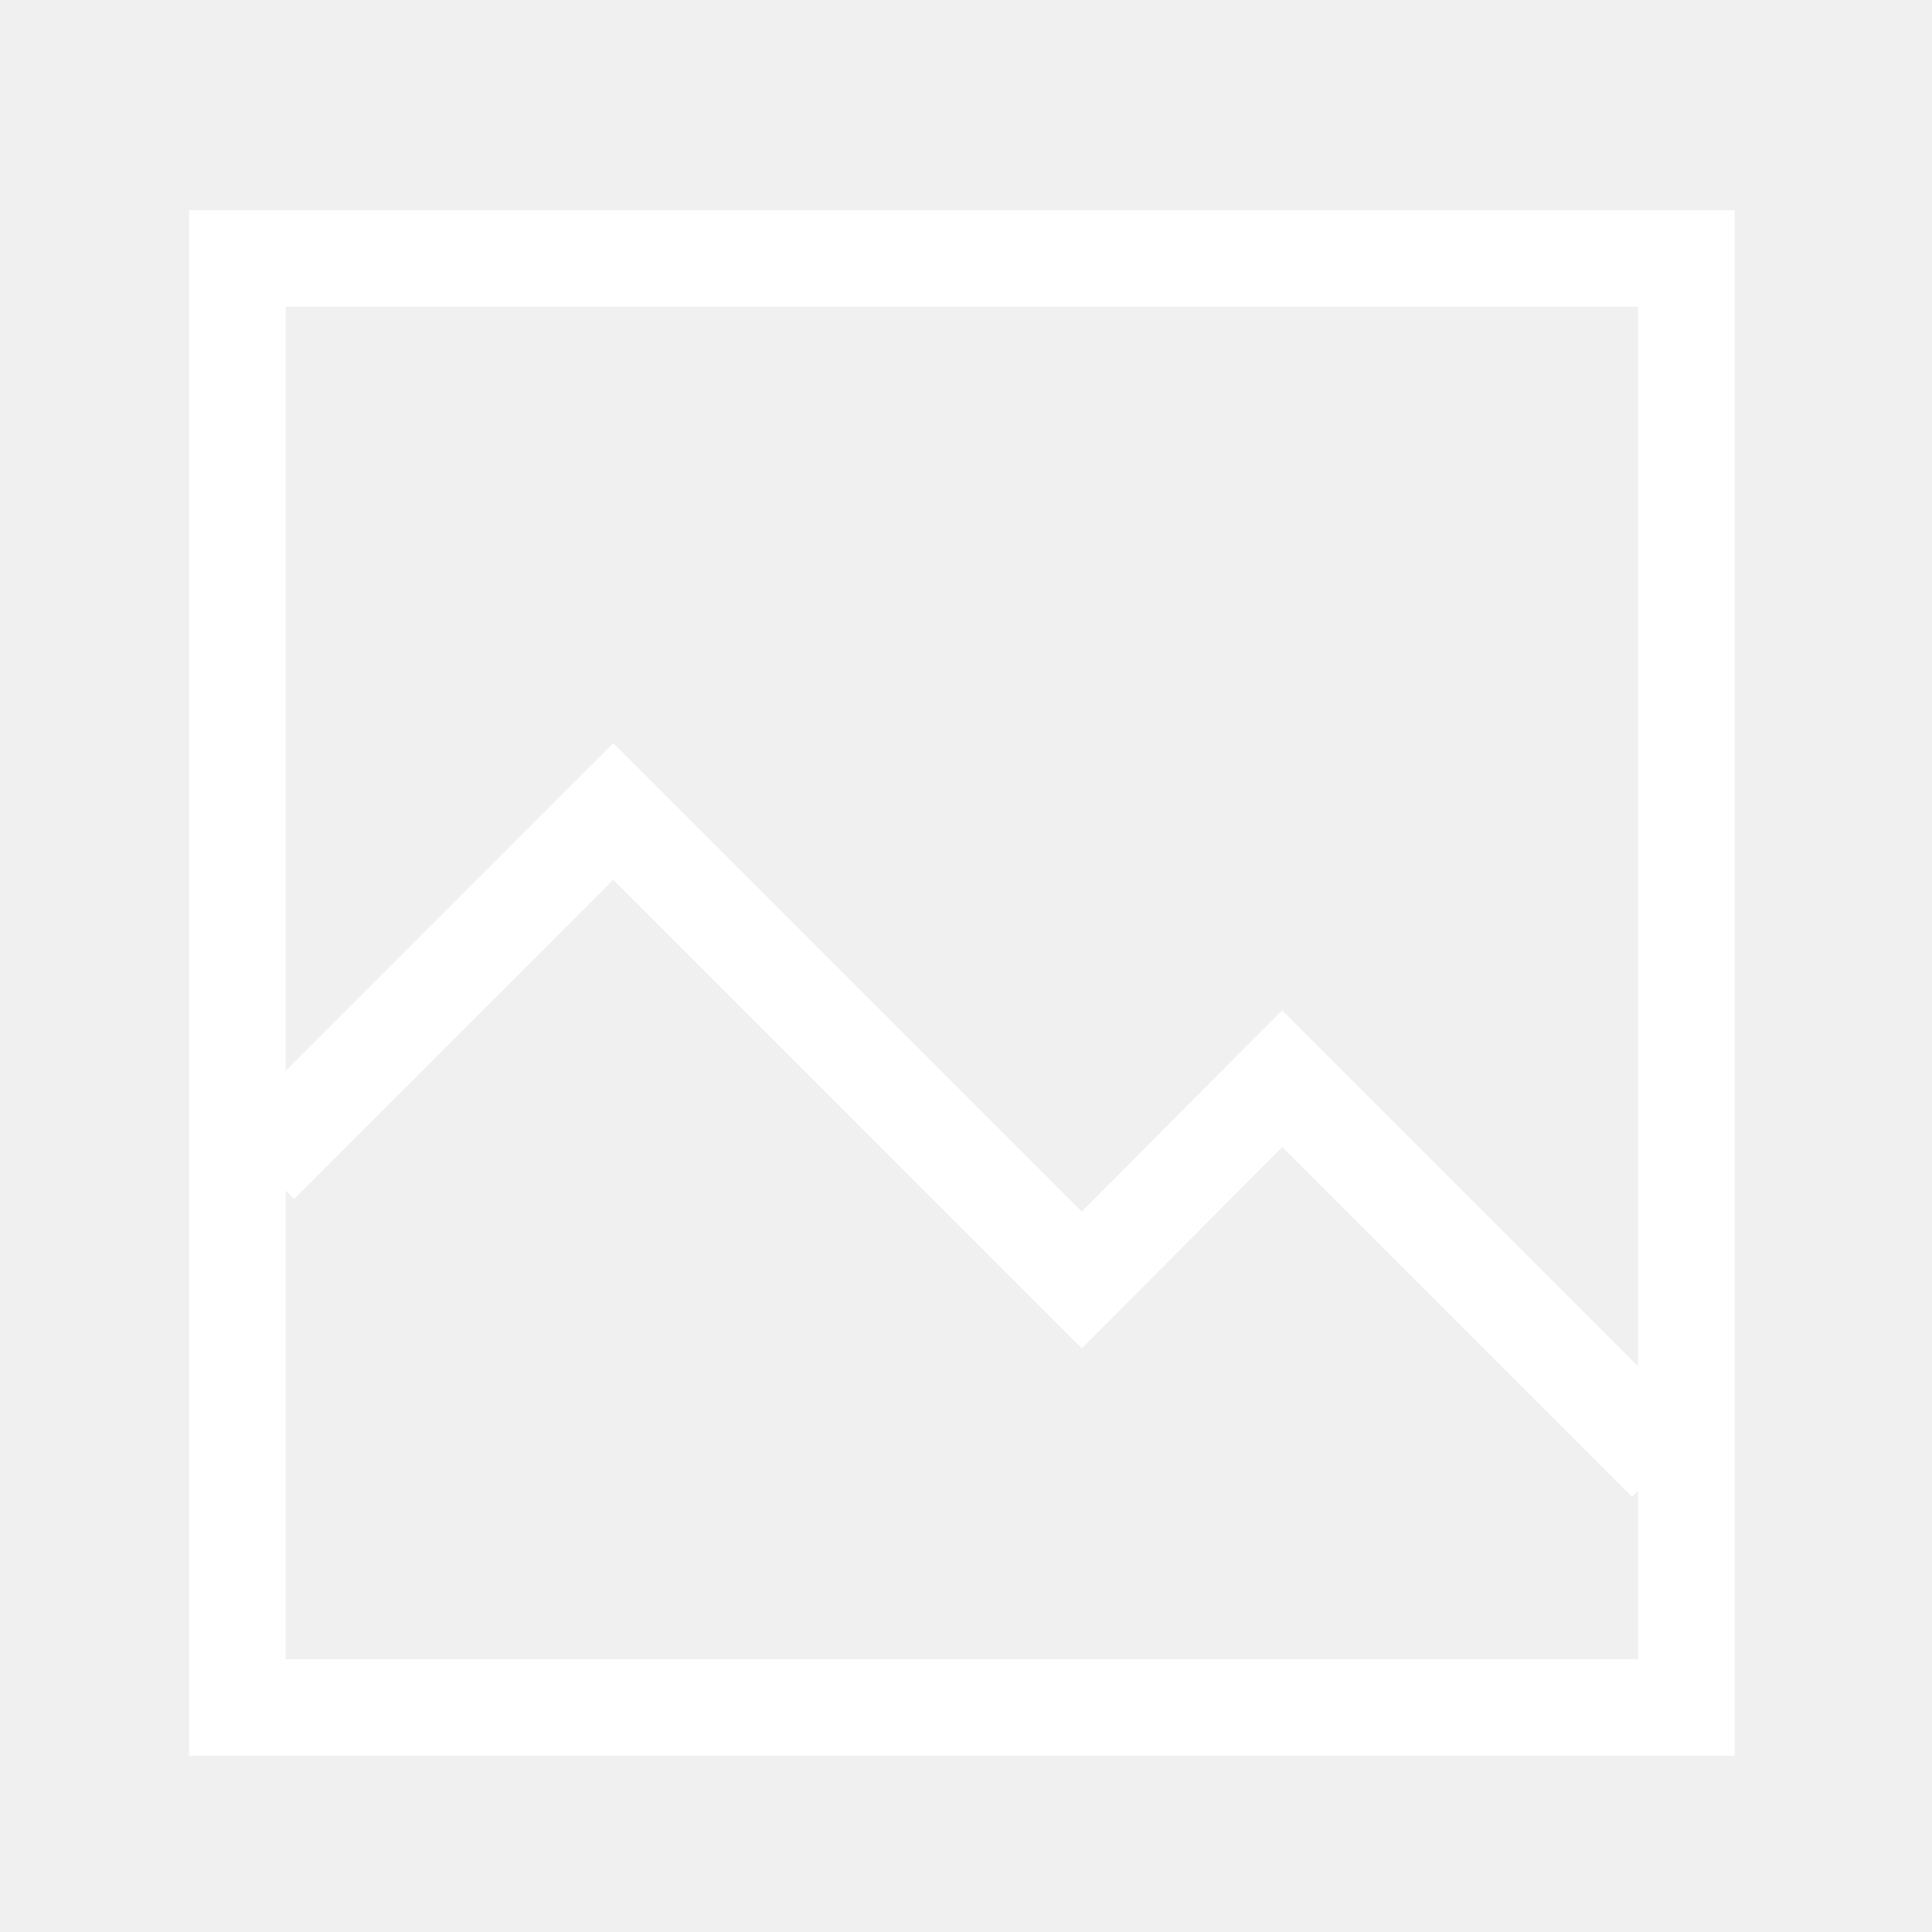
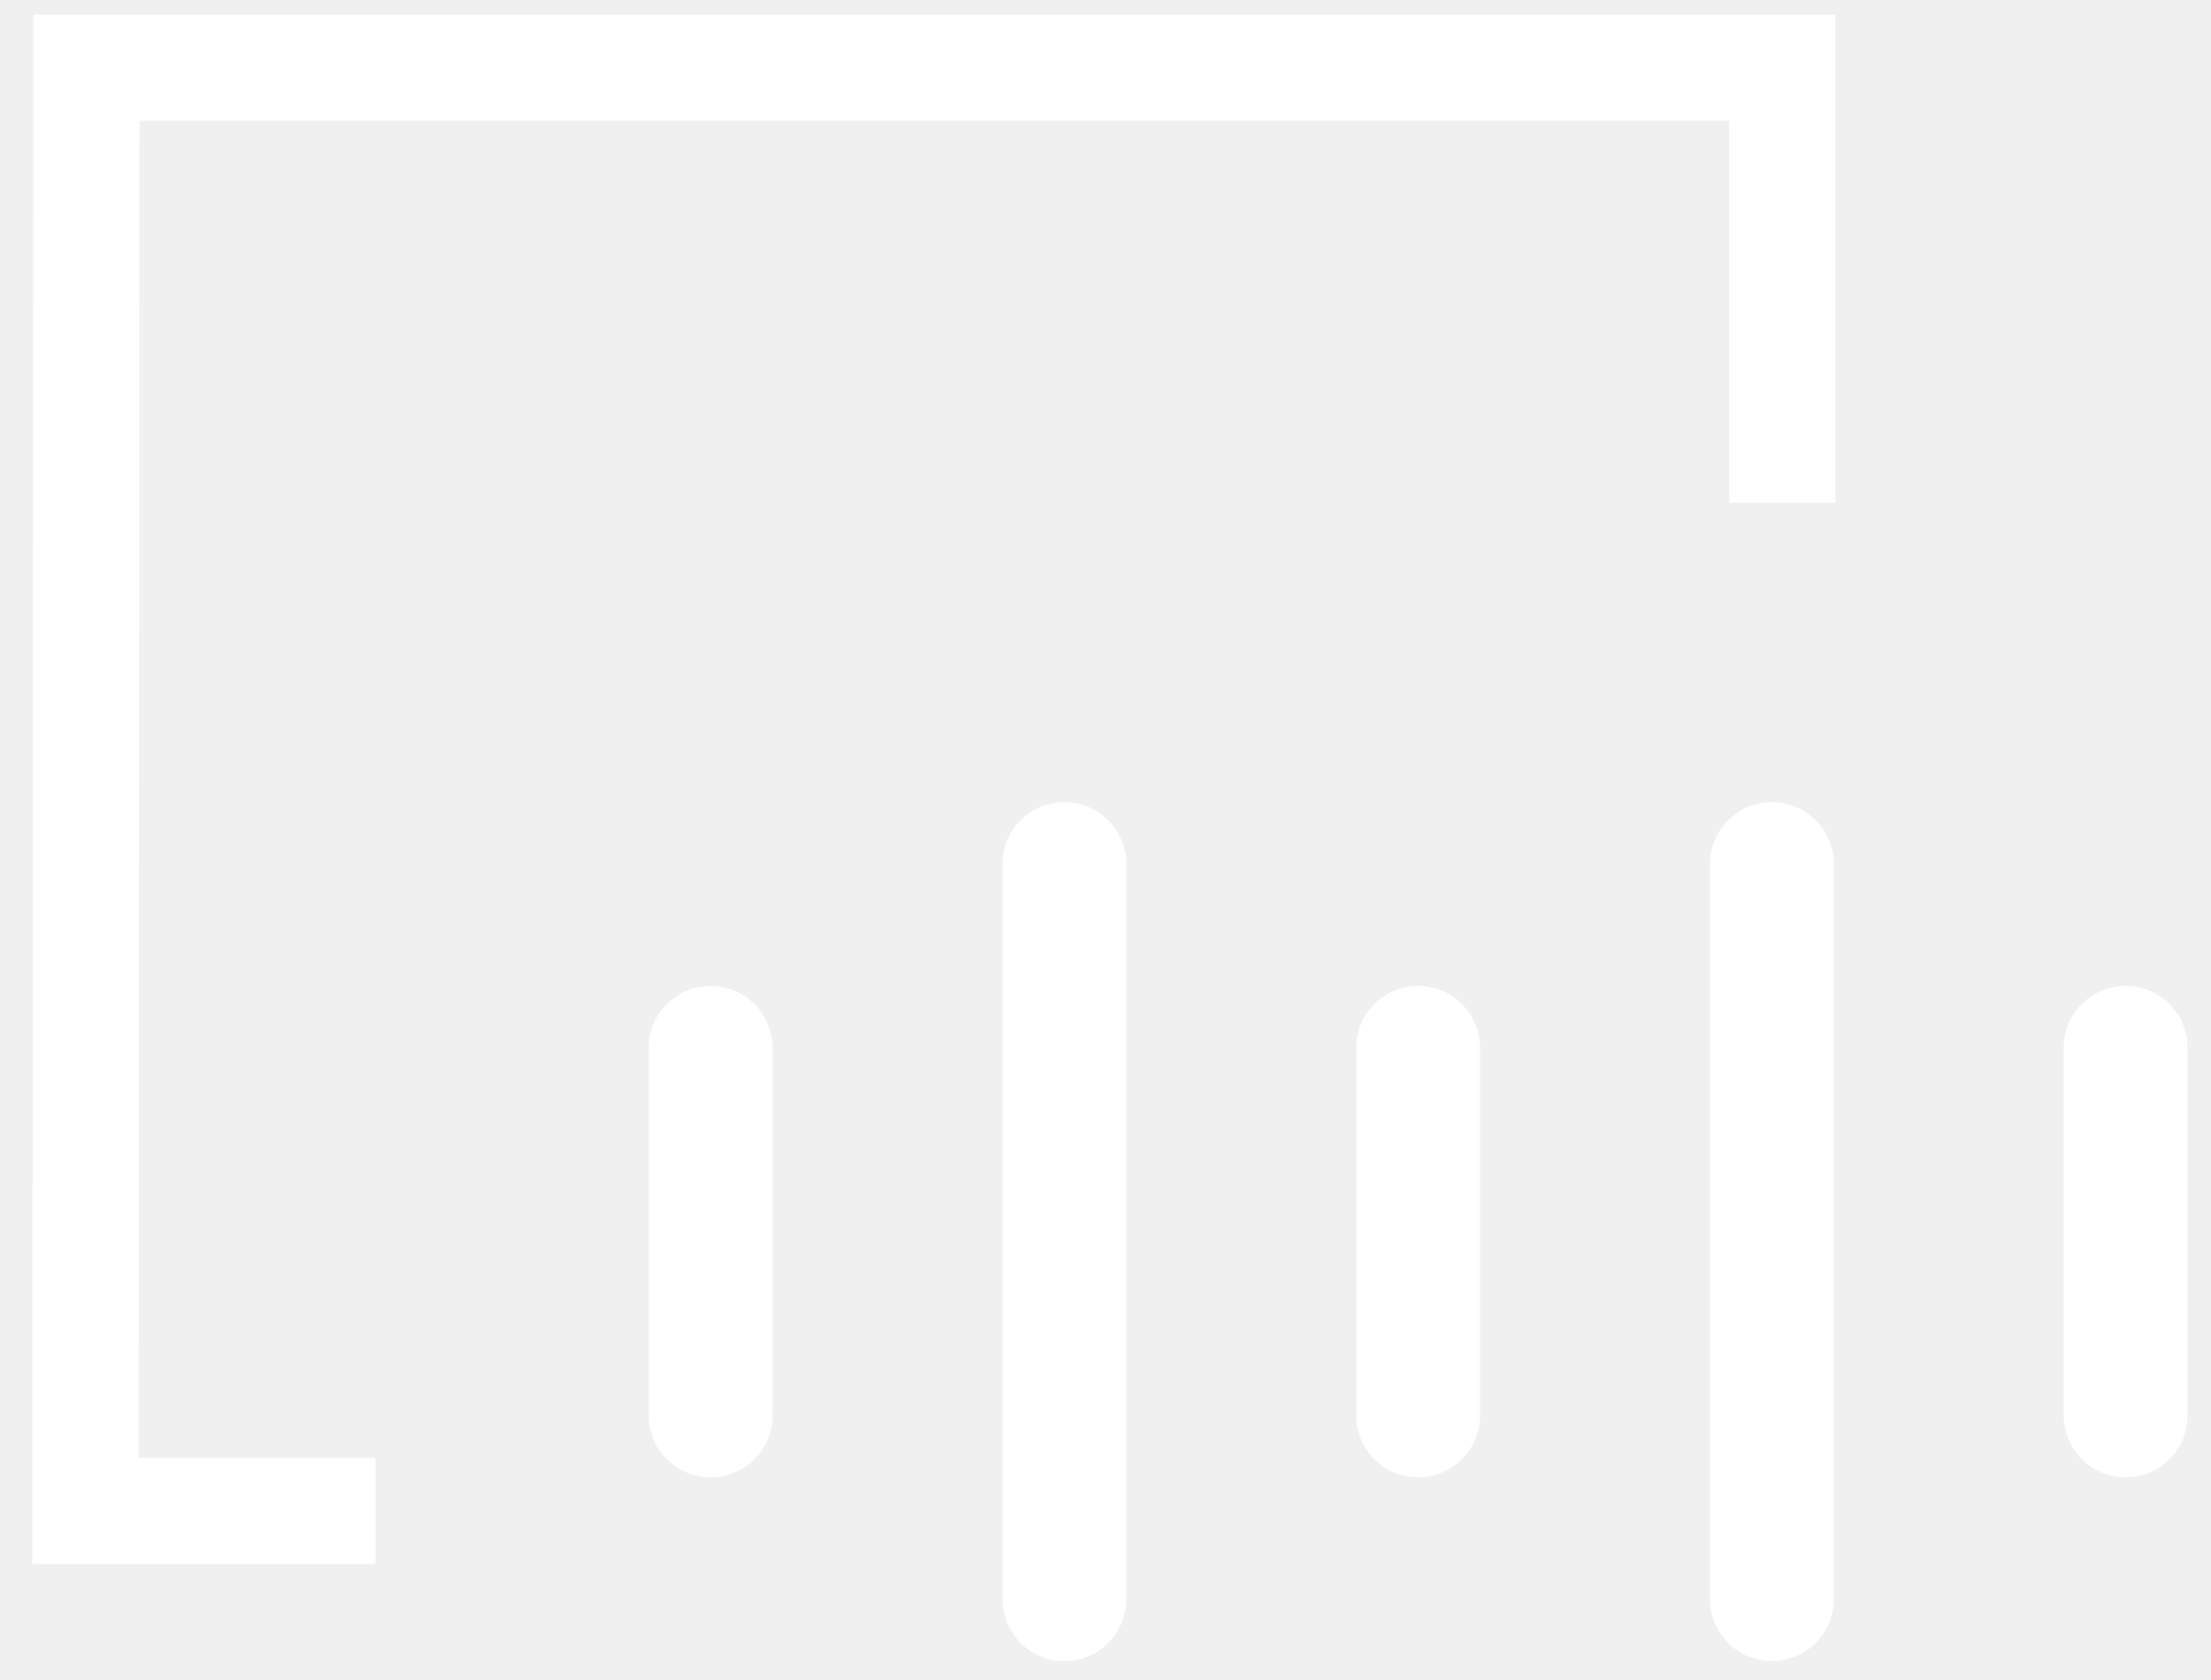
- <svg xmlns="http://www.w3.org/2000/svg" width="24" height="24" viewBox="0 0 24 24" fill="none">
-   <path d="M20.949 3.211H2.949V21.211H20.949V3.211Z" stroke="#ffffff" stroke-width="1.2" stroke-miterlimit="10" />
-   <path d="M3.229 14.47L7.619 10.08L13.438 15.9L15.928 13.4L20.698 18.17" stroke="#ffffff" stroke-width="1.2" stroke-miterlimit="10" />
+ <svg xmlns="http://www.w3.org/2000/svg" width="25" height="19" viewBox="0 0 25 19" fill="none">
+   <path d="M8.035 11.851V16.008" stroke="white" stroke-width="1.4" stroke-linecap="round" />
+   <path d="M12.035 9.772V18.086" stroke="white" stroke-width="1.4" stroke-linecap="round" />
+   <path d="M16.035 11.85V16.008" stroke="white" stroke-width="1.4" stroke-linecap="round" />
+   <path d="M20.035 9.772V18.086" stroke="white" stroke-width="1.4" stroke-linecap="round" />
+   <path d="M24.035 11.85V16.008" stroke="white" stroke-width="1.4" stroke-linecap="round" />
+   <path d="M20.153 5.685C20.153 5.685 20.153 2.478 20.153 0.765H0.977L0.965 17.086H4.245" stroke="white" stroke-width="1.2" stroke-miterlimit="10" />
</svg>
